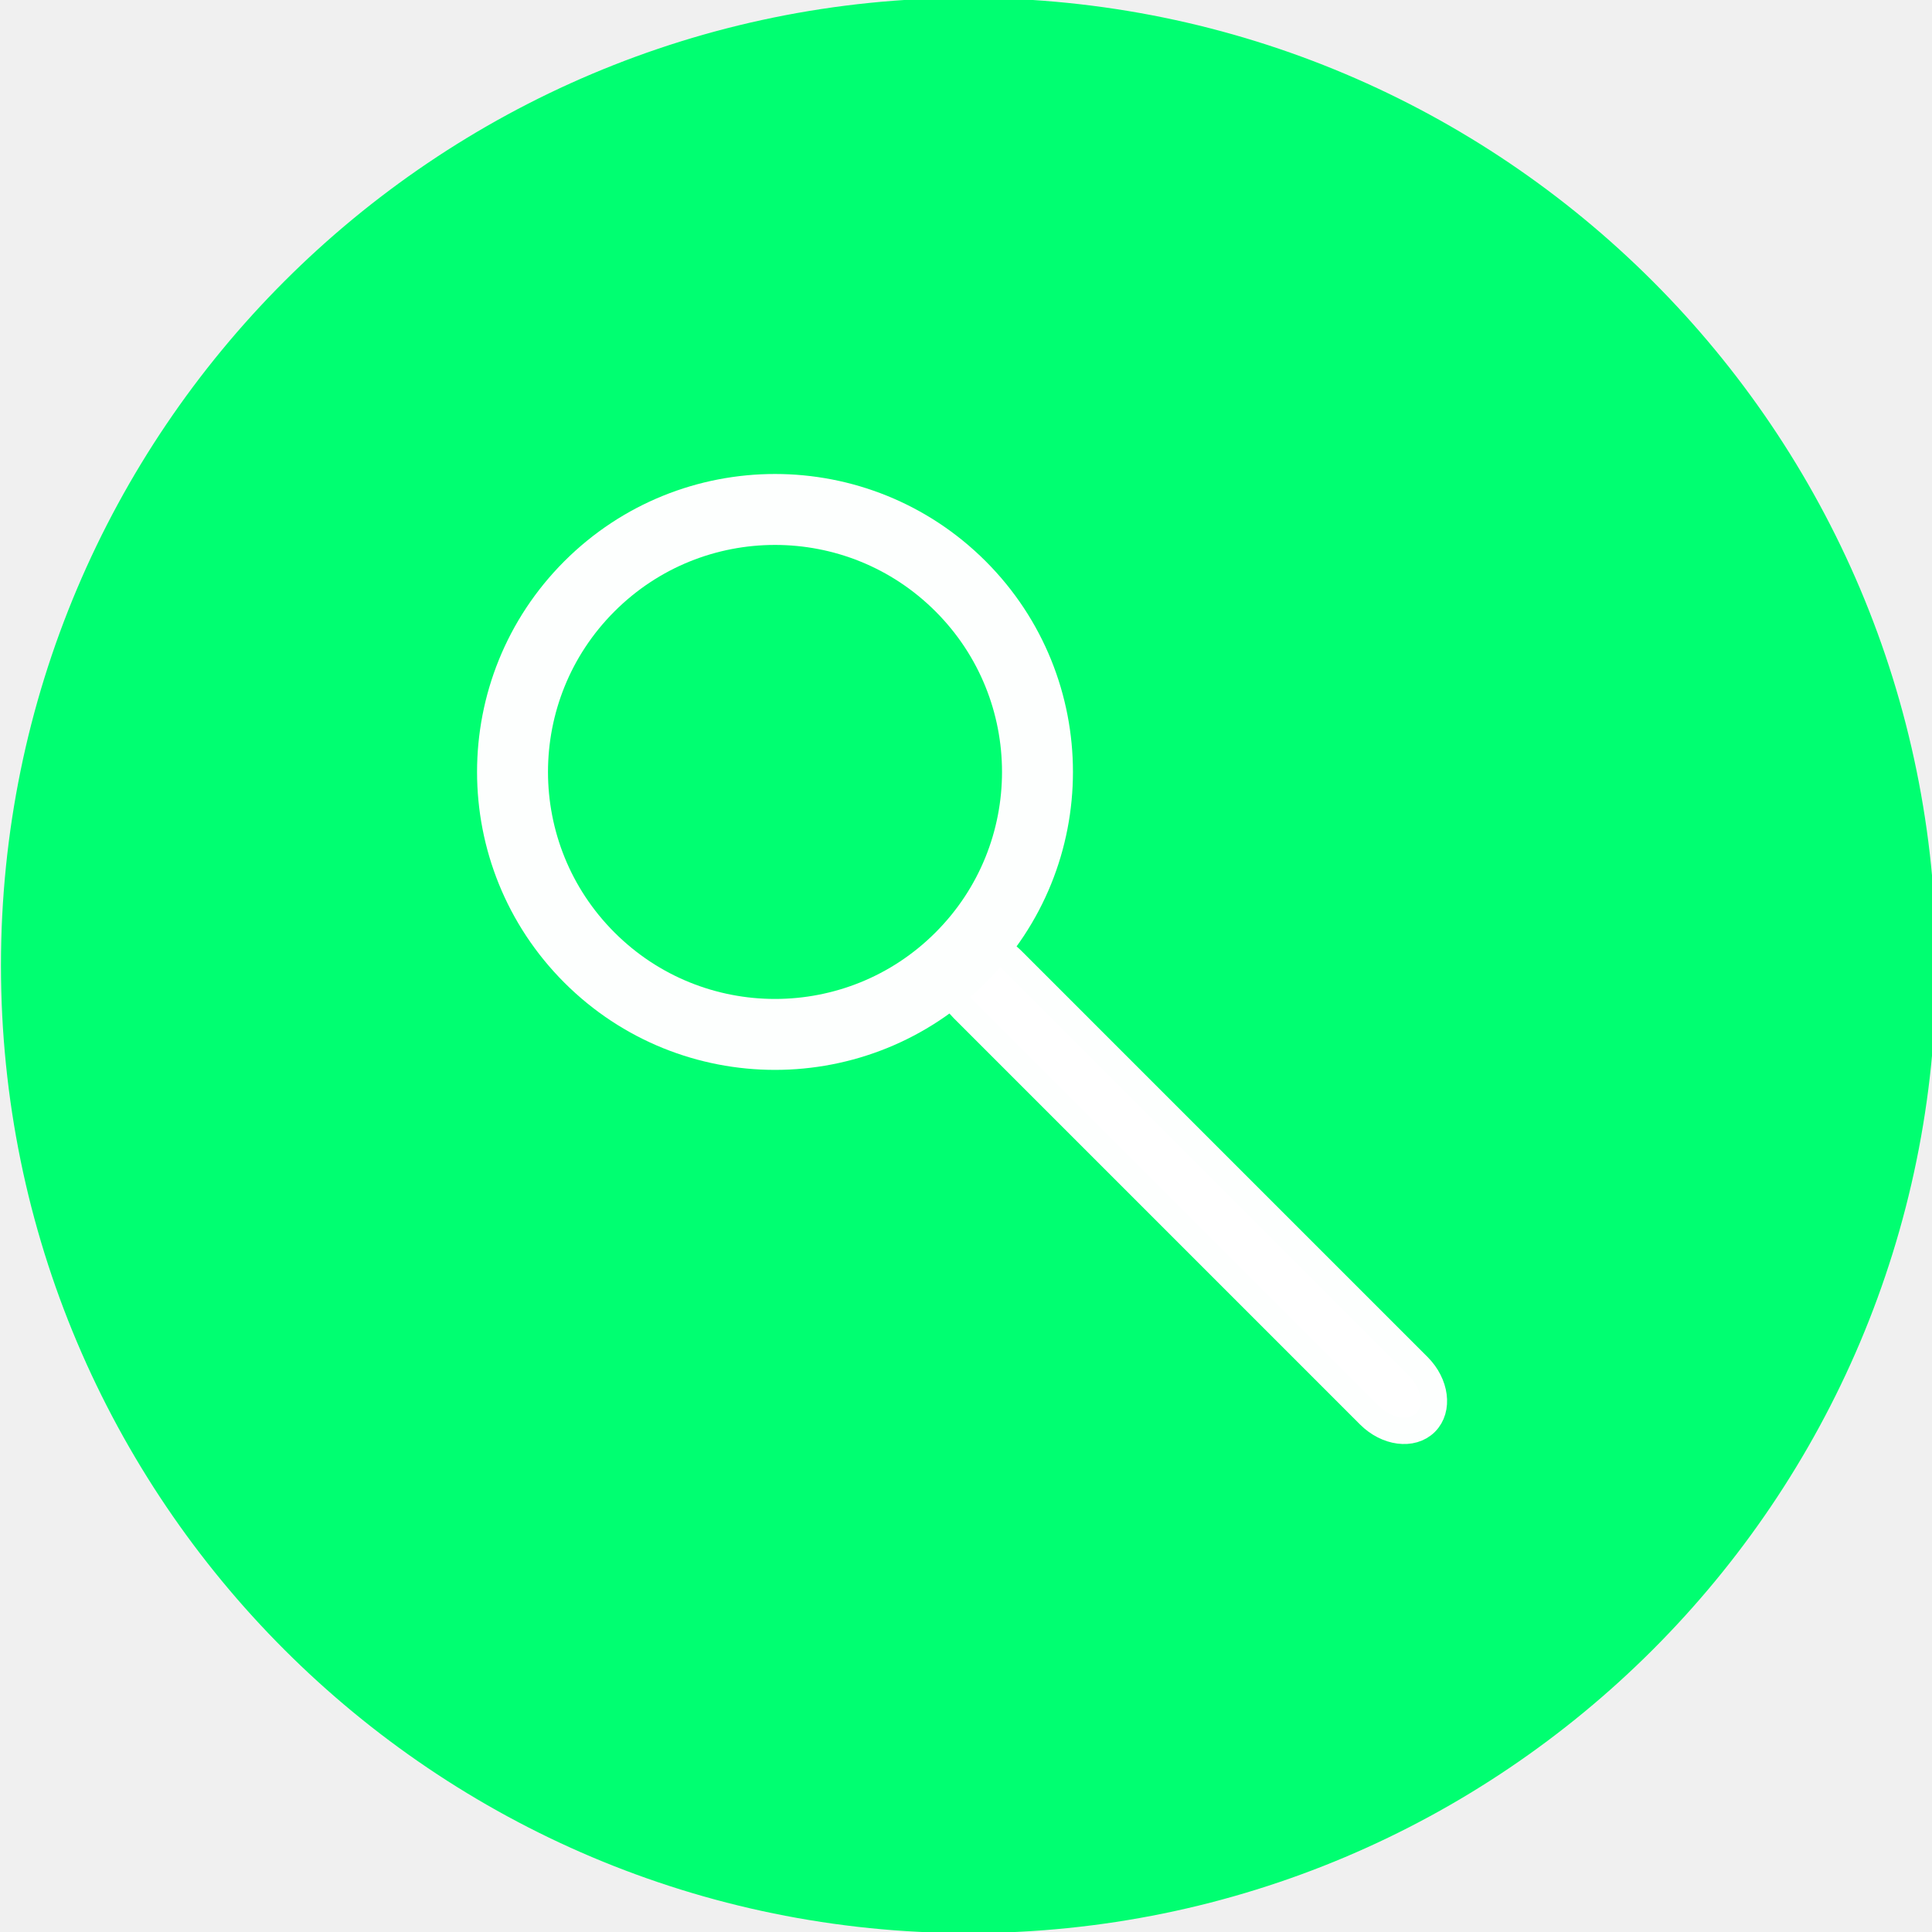
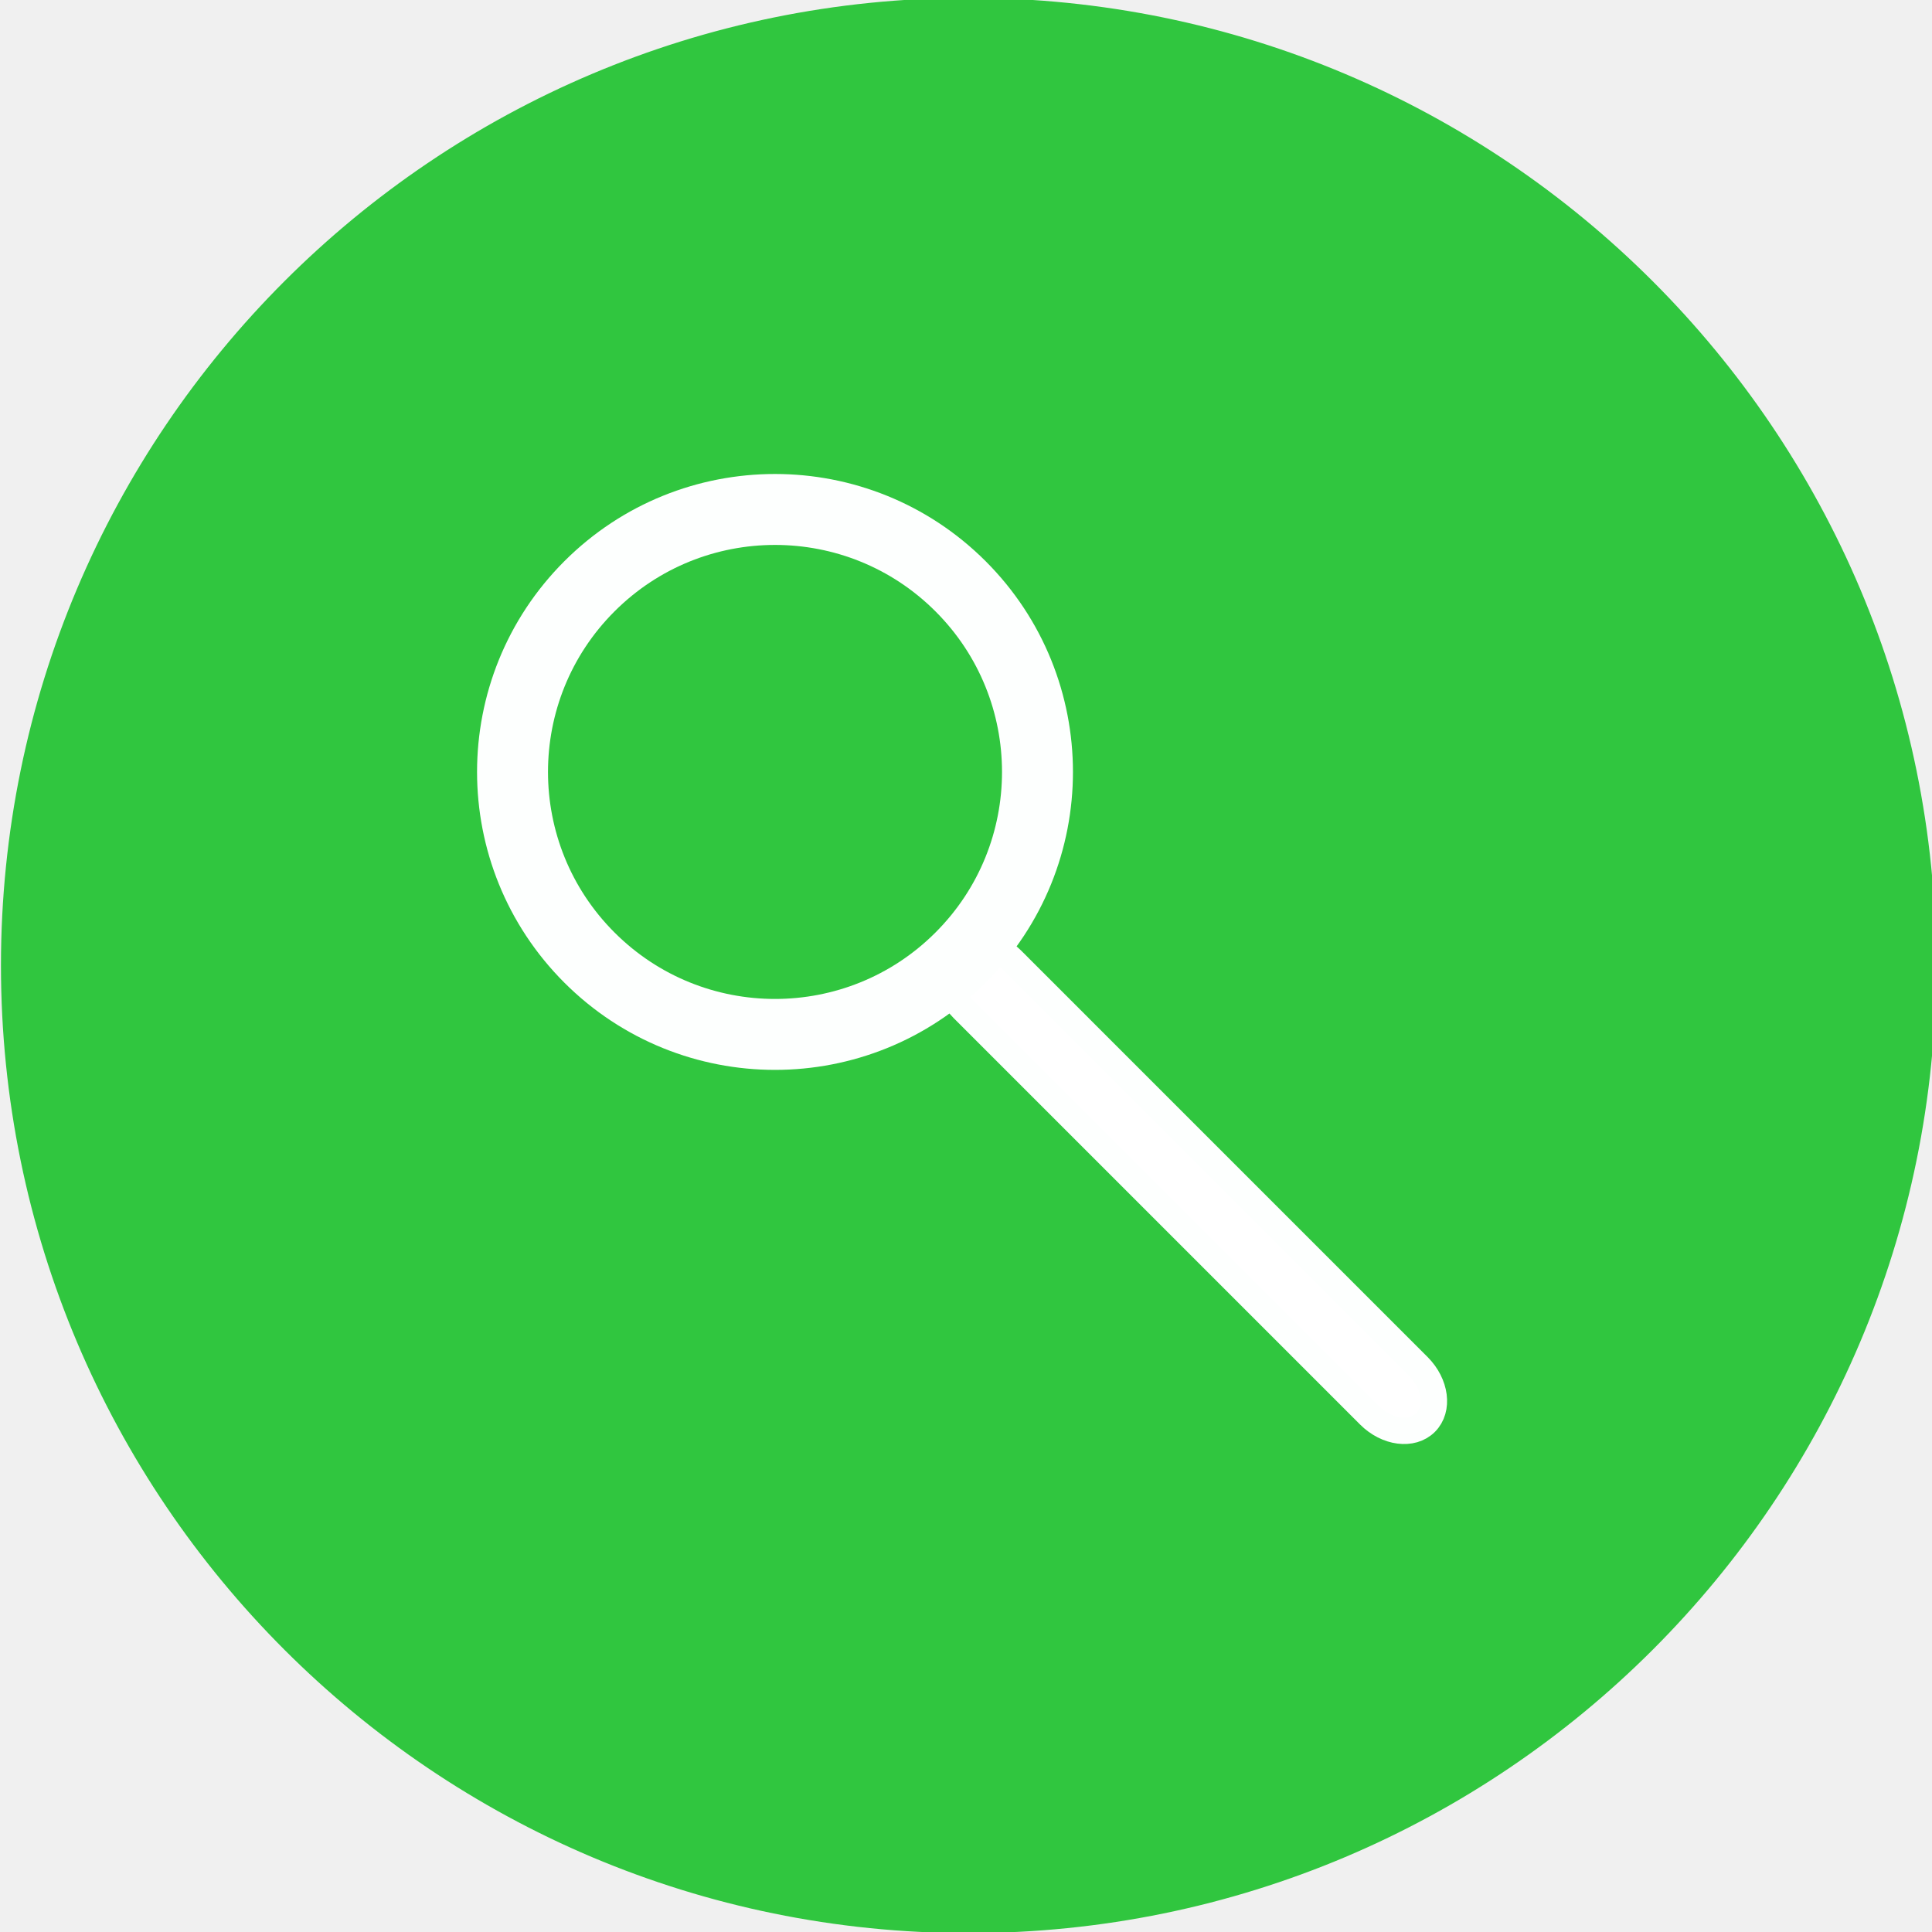
<svg xmlns="http://www.w3.org/2000/svg" version="1.1" id="svg12" width="512" height="512" viewBox="0 0 512 512">
  <defs id="defs16">
    </defs>
  <g id="g20">
-     <circle style="fill:#00ff71;fill-opacity:1;stroke:#00ff71;stroke-width:8.549;stroke-opacity:1" id="path26" cx="256.681" cy="255.868" r="252.152" />
+     <circle style="fill:#30c63f;fill-opacity:1;stroke:#30c63f;stroke-width:8.549;stroke-opacity:1" id="path26" cx="256.681" cy="255.868" r="252.152" />
    <rect style="fill:#ffffff;fill-opacity:1;stroke:#fdfffe;stroke-width:6.992;stroke-opacity:1" id="rect34" width="18.31" height="176.065" x="-8.58" y="357.648" ry="11.908" transform="rotate(-45)" />
    <circle style="fill:none;fill-opacity:1;stroke:#fdfffe;stroke-width:18.8;stroke-miterlimit:4;stroke-dasharray:none;stroke-opacity:1" id="path36" cx="0.575" cy="289.882" r="69.56" transform="rotate(-45)" />
  </g>
</svg>
